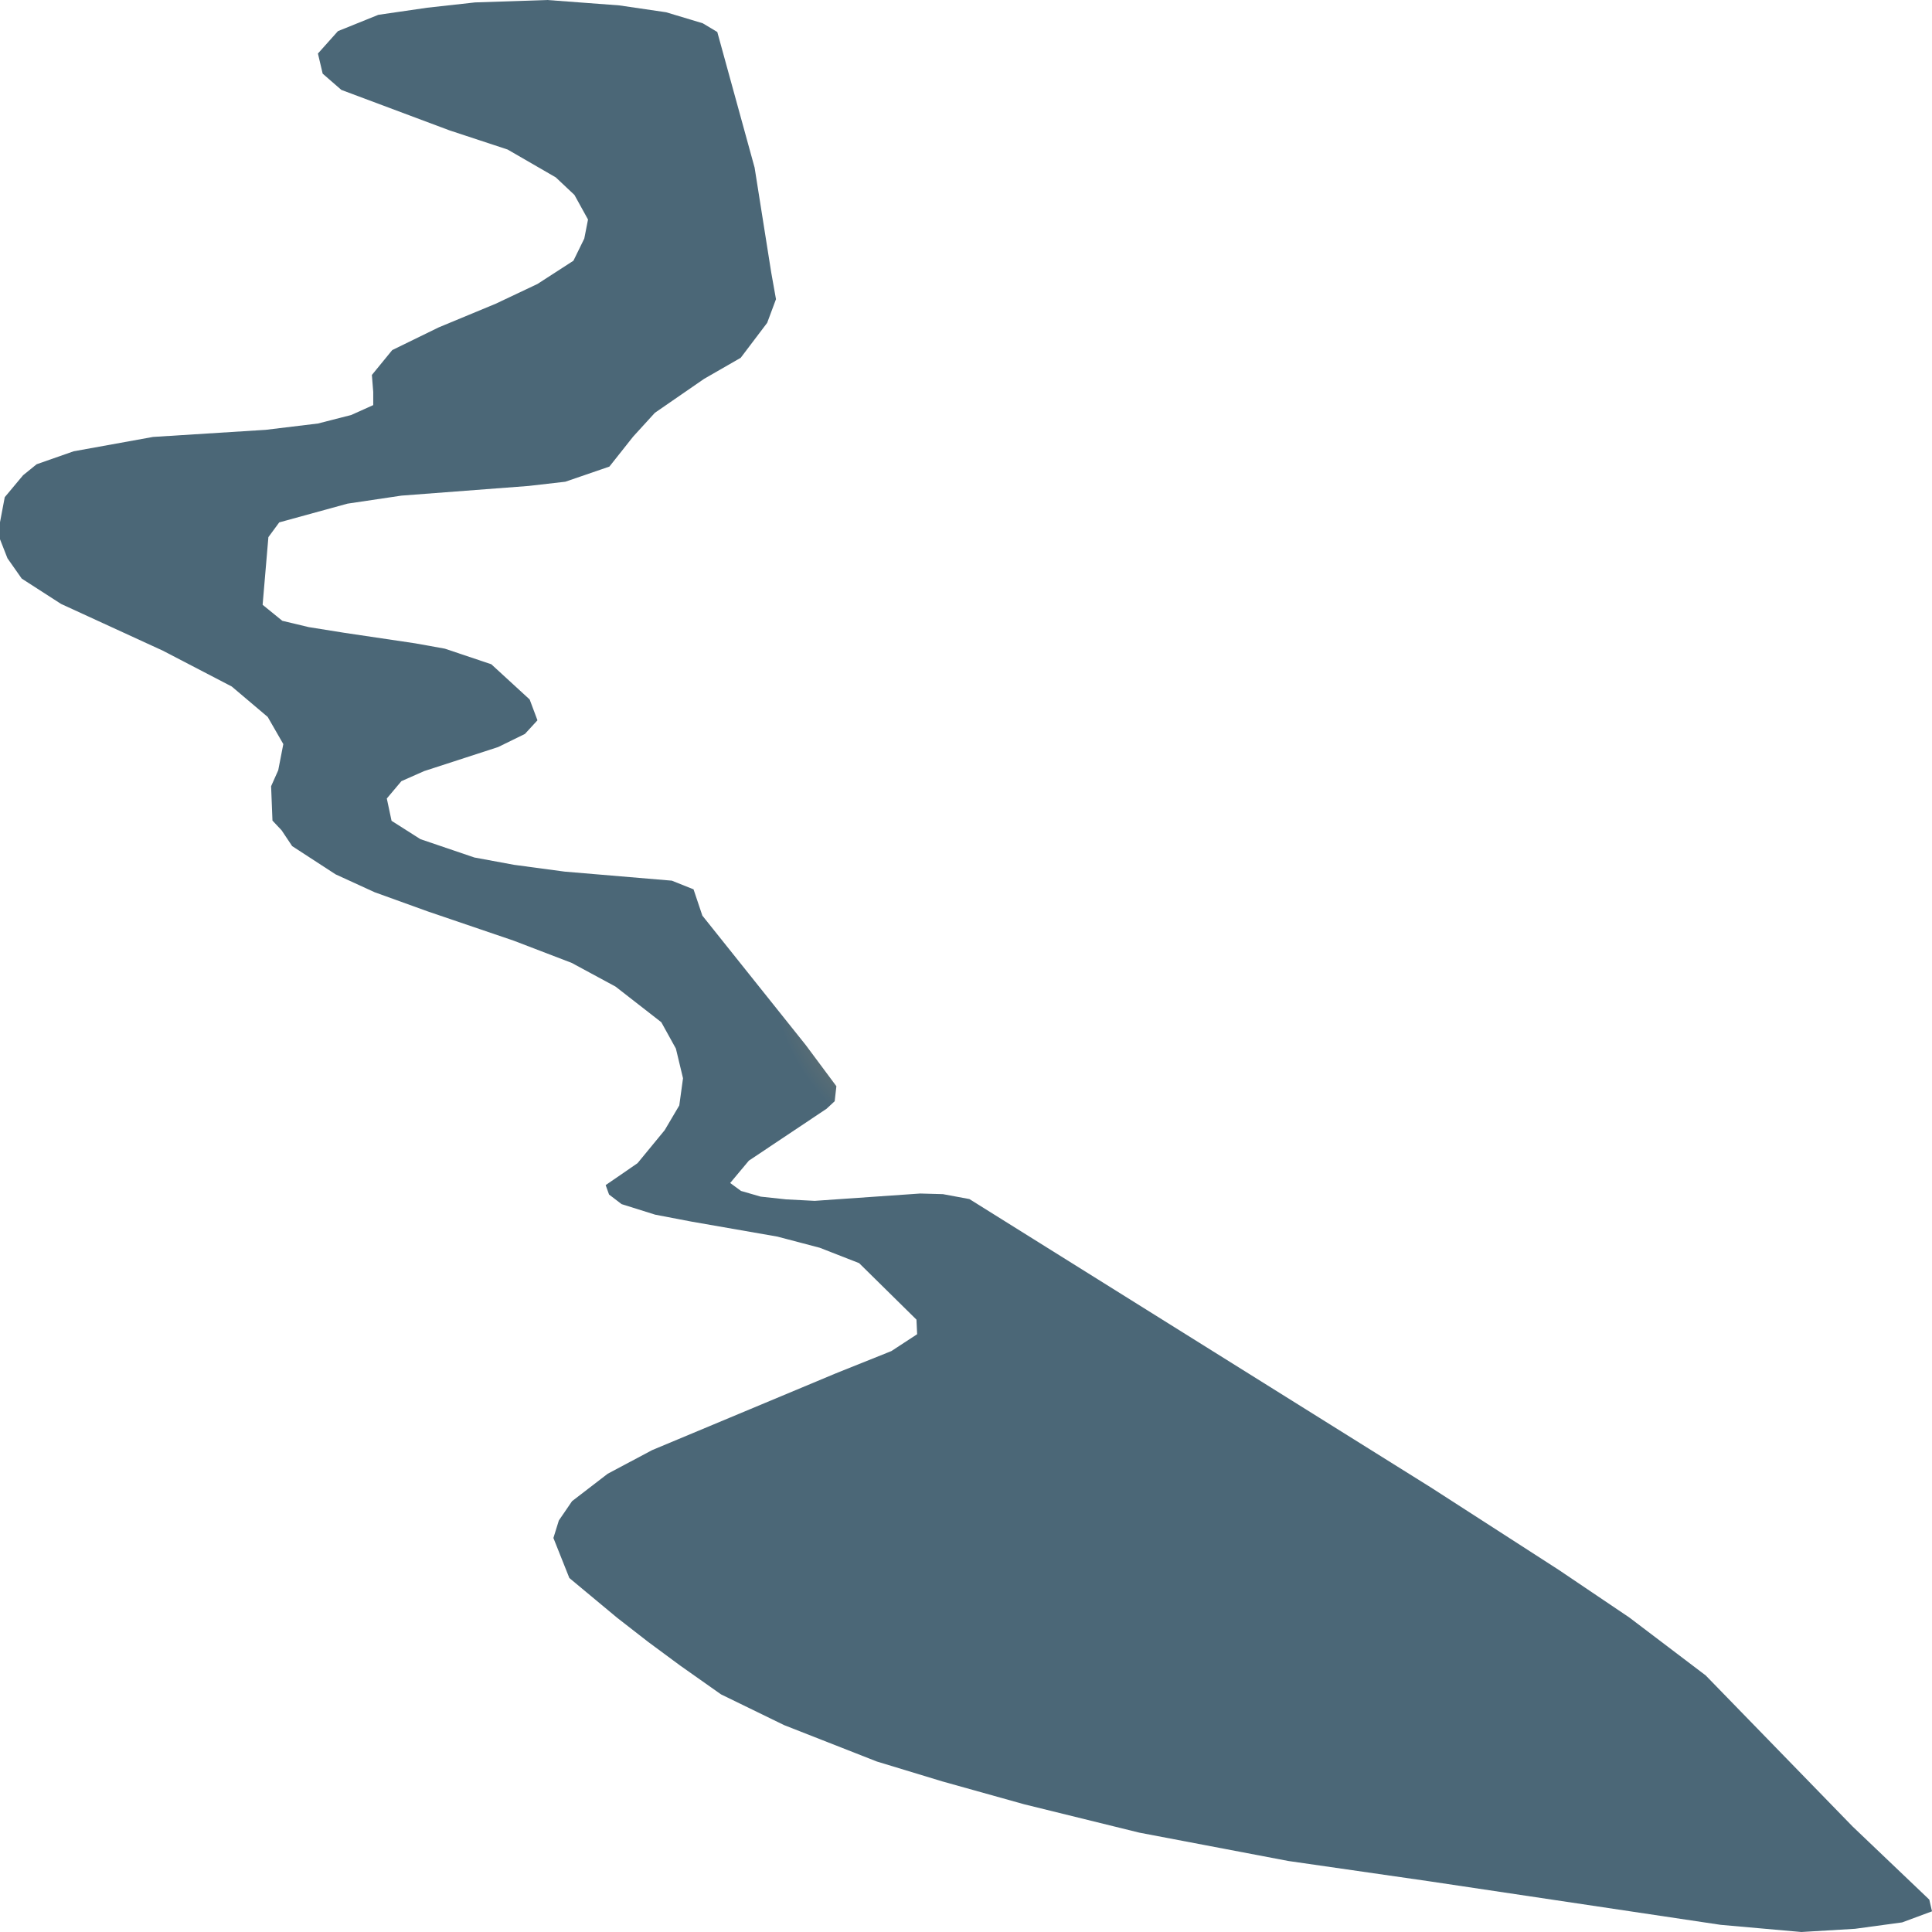
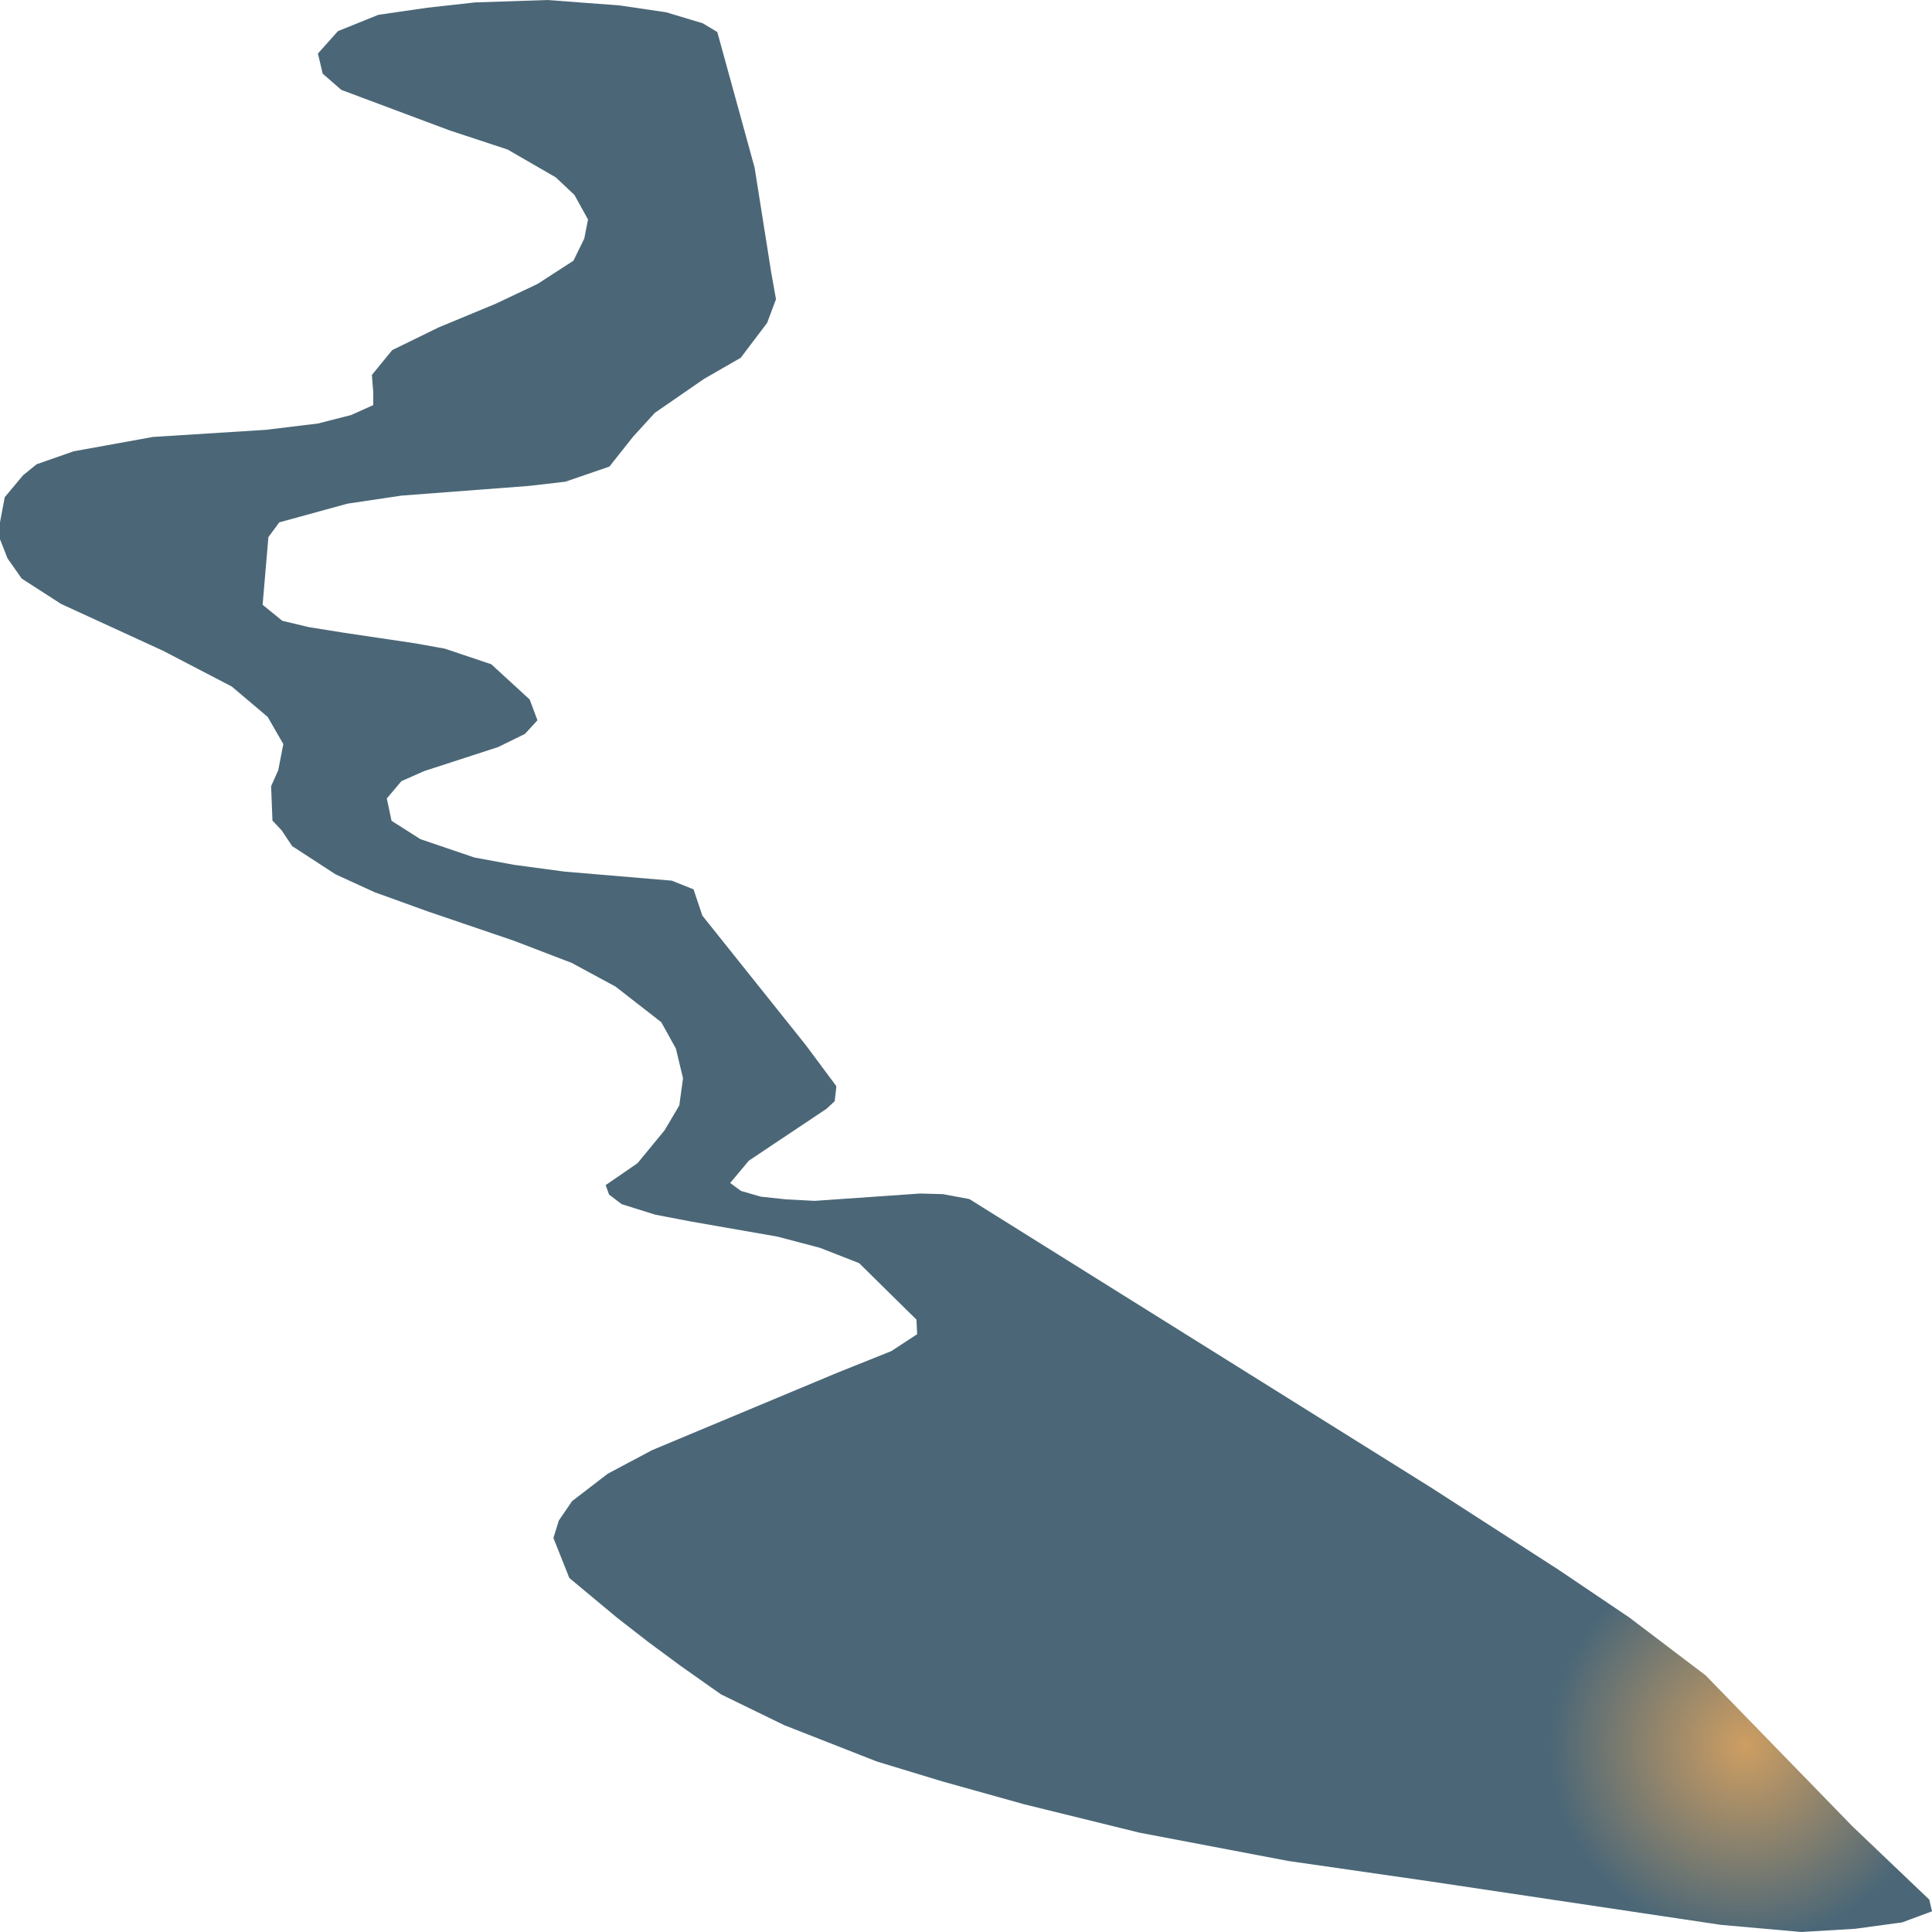
<svg xmlns="http://www.w3.org/2000/svg" width="500" height="500">"<defs>
-     <radialGradient id="grad1" cx="50%" cy="50%" r="10%">
+     <radialGradient id="grad1" cx="90%" cy="90%" r="10%">
      <stop offset="0%" stop-color="#ce9e62" />
      <stop offset="100%" stop-color="#4b6777" />
    </radialGradient>
  </defs>&gt;"<path d="M370.39,385.002 L250.878,310.316 L244.029,309.044 L238.145,308.882 L210.836,310.781 L203.46,310.397 L196.874,309.69 L191.781,308.216 L188.971,306.156 L193.8,300.38 L213.909,286.949 L216.017,284.99 L216.456,281.112 L208.553,270.489 L181.77,236.963 L179.487,230.157 L173.867,227.915 L146.119,225.573 L133.035,223.815 L122.761,221.917 L108.799,217.171 L101.335,212.425 L100.105,206.649 L103.881,202.165 L109.765,199.56 L128.908,193.339 L135.845,189.946 L139.094,186.412 L137.074,181.02 L127.151,171.911 L115.121,167.872 L107.482,166.498 L89.129,163.772 L79.909,162.298 L73.059,160.662 L67.966,156.521 L69.459,139.011 L72.269,135.194 L89.919,130.347 L103.881,128.267 L136.811,125.762 L146.294,124.672 L157.71,120.754 L163.857,112.998 L169.477,106.838 L182.209,98.053 L191.693,92.6 L198.542,83.552 L200.825,77.433 L199.596,70.546 L195.293,43.382 L185.634,8.28 L181.858,6.018 L172.374,3.171 L160.256,1.394 L141.64,0.0 L122.936,0.626 L110.555,1.999 L97.91,3.837 L87.46,8.058 L82.28,13.855 L83.509,19.065 L88.339,23.266 L116.351,33.748 L131.366,38.696 L143.836,45.906 L148.665,50.45 L152.178,56.812 L151.212,61.74 L148.402,67.476 L139.094,73.494 L128.293,78.604 L113.541,84.724 L101.51,90.601 L96.242,97.043 L96.593,101.446 L96.593,104.839 L90.885,107.404 L82.28,109.605 L68.757,111.241 L39.603,113.079 L19.055,116.795 L9.484,120.148 L5.971,122.996 L1.229,128.671 L0.0,135.154 L0.0,139.556 L1.932,144.484 L5.62,149.735 L15.806,156.299 L42.15,168.397 L59.975,177.667 L69.283,185.543 L73.323,192.572 L72.006,199.338 L70.162,203.478 L70.513,212.364 L72.884,214.889 L75.606,218.968 L86.846,226.279 L96.944,230.904 L110.643,235.852 L132.947,243.446 L147.963,249.202 L159.29,255.322 L171.145,264.551 L174.921,271.378 L176.765,279.052 L175.799,286.081 L172.023,292.483 L164.998,301.026 L160.695,303.995 L156.744,306.701 L157.622,309.145 L160.871,311.629 L169.564,314.356 L178.96,316.153 L201.177,320.031 L212.153,322.919 L222.339,326.897 L237.179,341.52 L237.355,345.296 L230.681,349.659 L216.28,355.435 L168.774,375.288 L157.271,381.407 L148.051,388.496 L144.626,393.505 L143.221,398.029 L147.348,408.39 L159.73,418.69 L167.808,424.971 L175.975,431.009 L186.6,438.502 L202.933,446.46 L226.906,455.871 L243.853,461.021 L265.104,466.959 L294.872,474.29 L333.421,481.621 L369.6,486.832 L445.293,498.142 L466.192,500.0 L480.067,499.172 L492.273,497.516 L500.0,494.648 L499.298,491.619 L479.452,472.695 L441.43,433.595 L421.672,418.609 L403.319,406.229 L370.39,385.002" fill="url(#grad1)" stroke="none" />
</svg>
